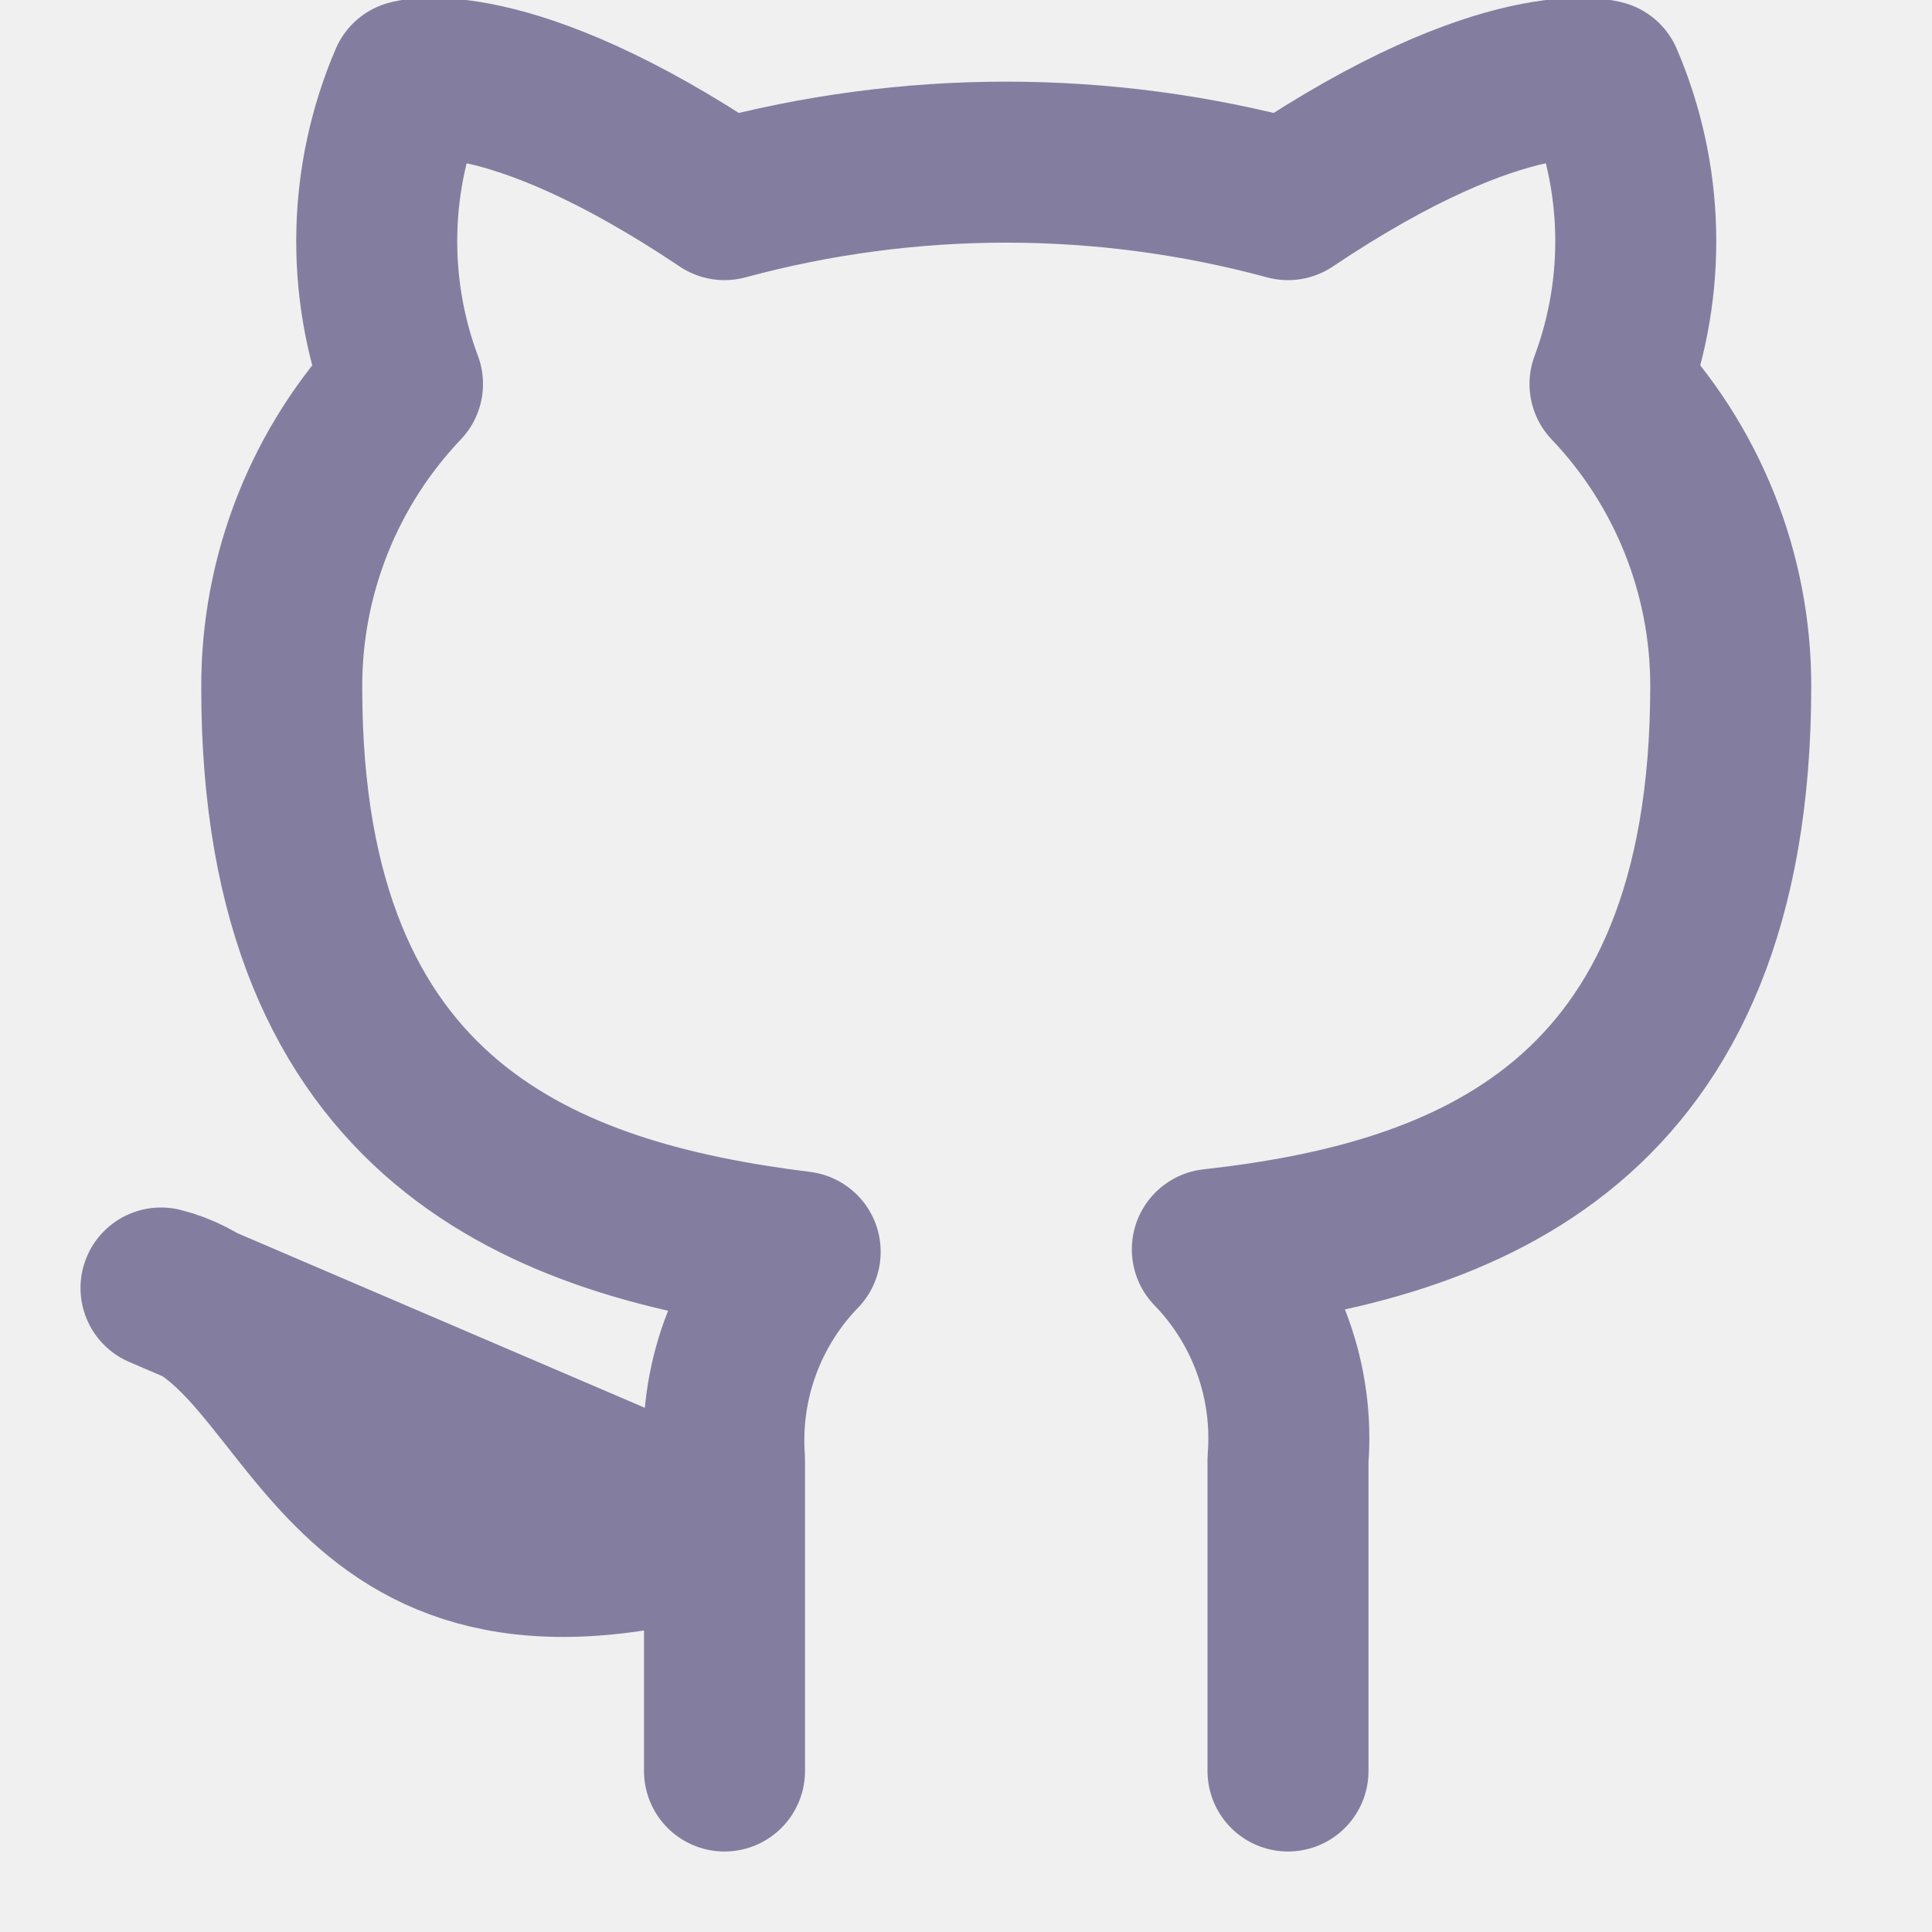
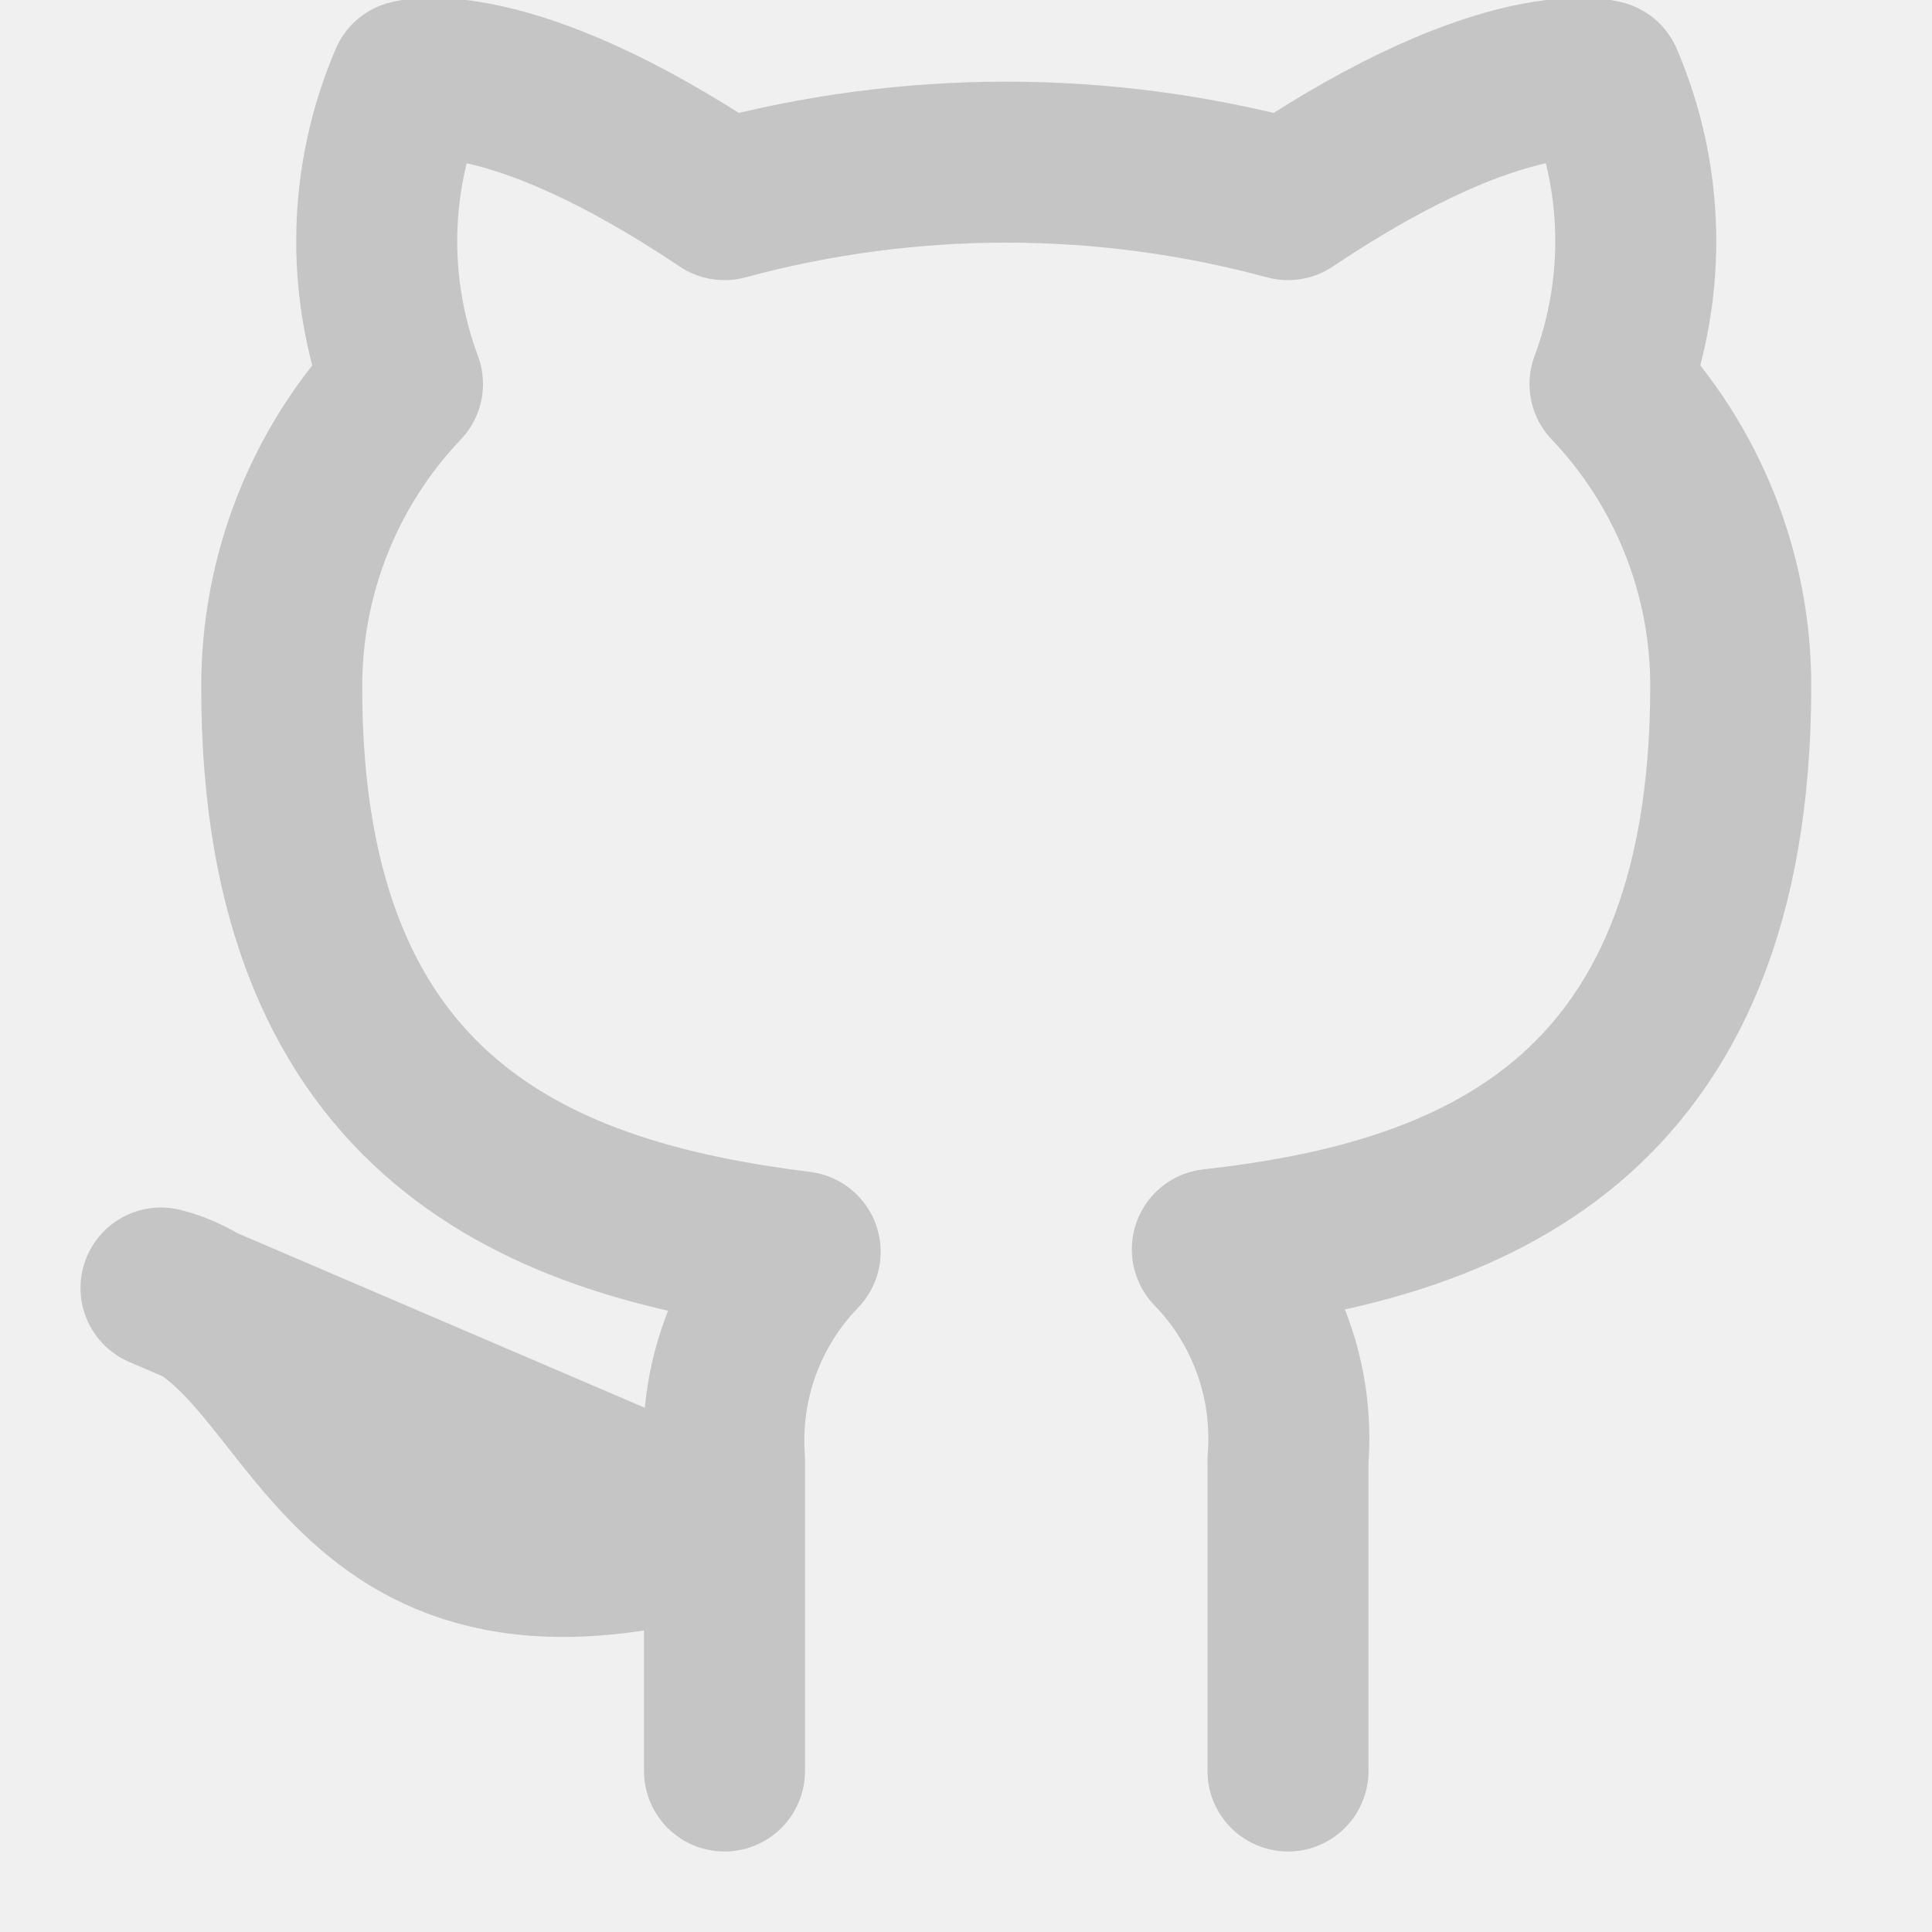
<svg xmlns="http://www.w3.org/2000/svg" width="24" height="24" viewBox="0 0 24 24" fill="none">
  <g clip-path="url(#clip0_102_22)">
-     <path d="M16 22V18.13C16.038 17.653 15.973 17.174 15.811 16.724C15.649 16.274 15.393 15.863 15.06 15.52C18.2 15.17 21.5 13.98 21.5 8.52C21.5 7.124 20.963 5.781 20 4.77C20.456 3.549 20.424 2.198 19.91 1C19.91 1 18.73 0.65 16 2.48C13.708 1.859 11.292 1.859 9 2.48C6.27 0.65 5.09 1 5.09 1C4.576 2.198 4.544 3.549 5 4.77C4.03 5.789 3.493 7.143 3.5 8.55C3.5 13.97 6.8 15.16 9.94 15.55C9.611 15.89 9.357 16.295 9.195 16.74C9.033 17.184 8.967 17.658 9 18.13V22M9 19C4 20.5 4 16.5 2 16L9 19Z" stroke="#837E9F" stroke-width="2" stroke-linecap="round" stroke-linejoin="round" />
+     <path d="M16 22V18.13C16.038 17.653 15.973 17.174 15.811 16.724C15.649 16.274 15.393 15.863 15.06 15.52C18.2 15.17 21.5 13.98 21.5 8.52C21.5 7.124 20.963 5.781 20 4.77C20.456 3.549 20.424 2.198 19.91 1C19.91 1 18.73 0.65 16 2.48C13.708 1.859 11.292 1.859 9 2.48C6.27 0.65 5.09 1 5.09 1C4.576 2.198 4.544 3.549 5 4.77C4.03 5.789 3.493 7.143 3.5 8.55C3.5 13.97 6.8 15.16 9.94 15.55C9.611 15.89 9.357 16.295 9.195 16.74C9.033 17.184 8.967 17.658 9 18.13V22M9 19C4 20.5 4 16.5 2 16L9 19Z" stroke="#c5c5c5" stroke-width="2" stroke-linecap="round" stroke-linejoin="round" />
  </g>
  <defs>
    <clipPath id="clip0_102_22">
      <rect width="24" height="24" fill="white" />
    </clipPath>
  </defs>
</svg>
